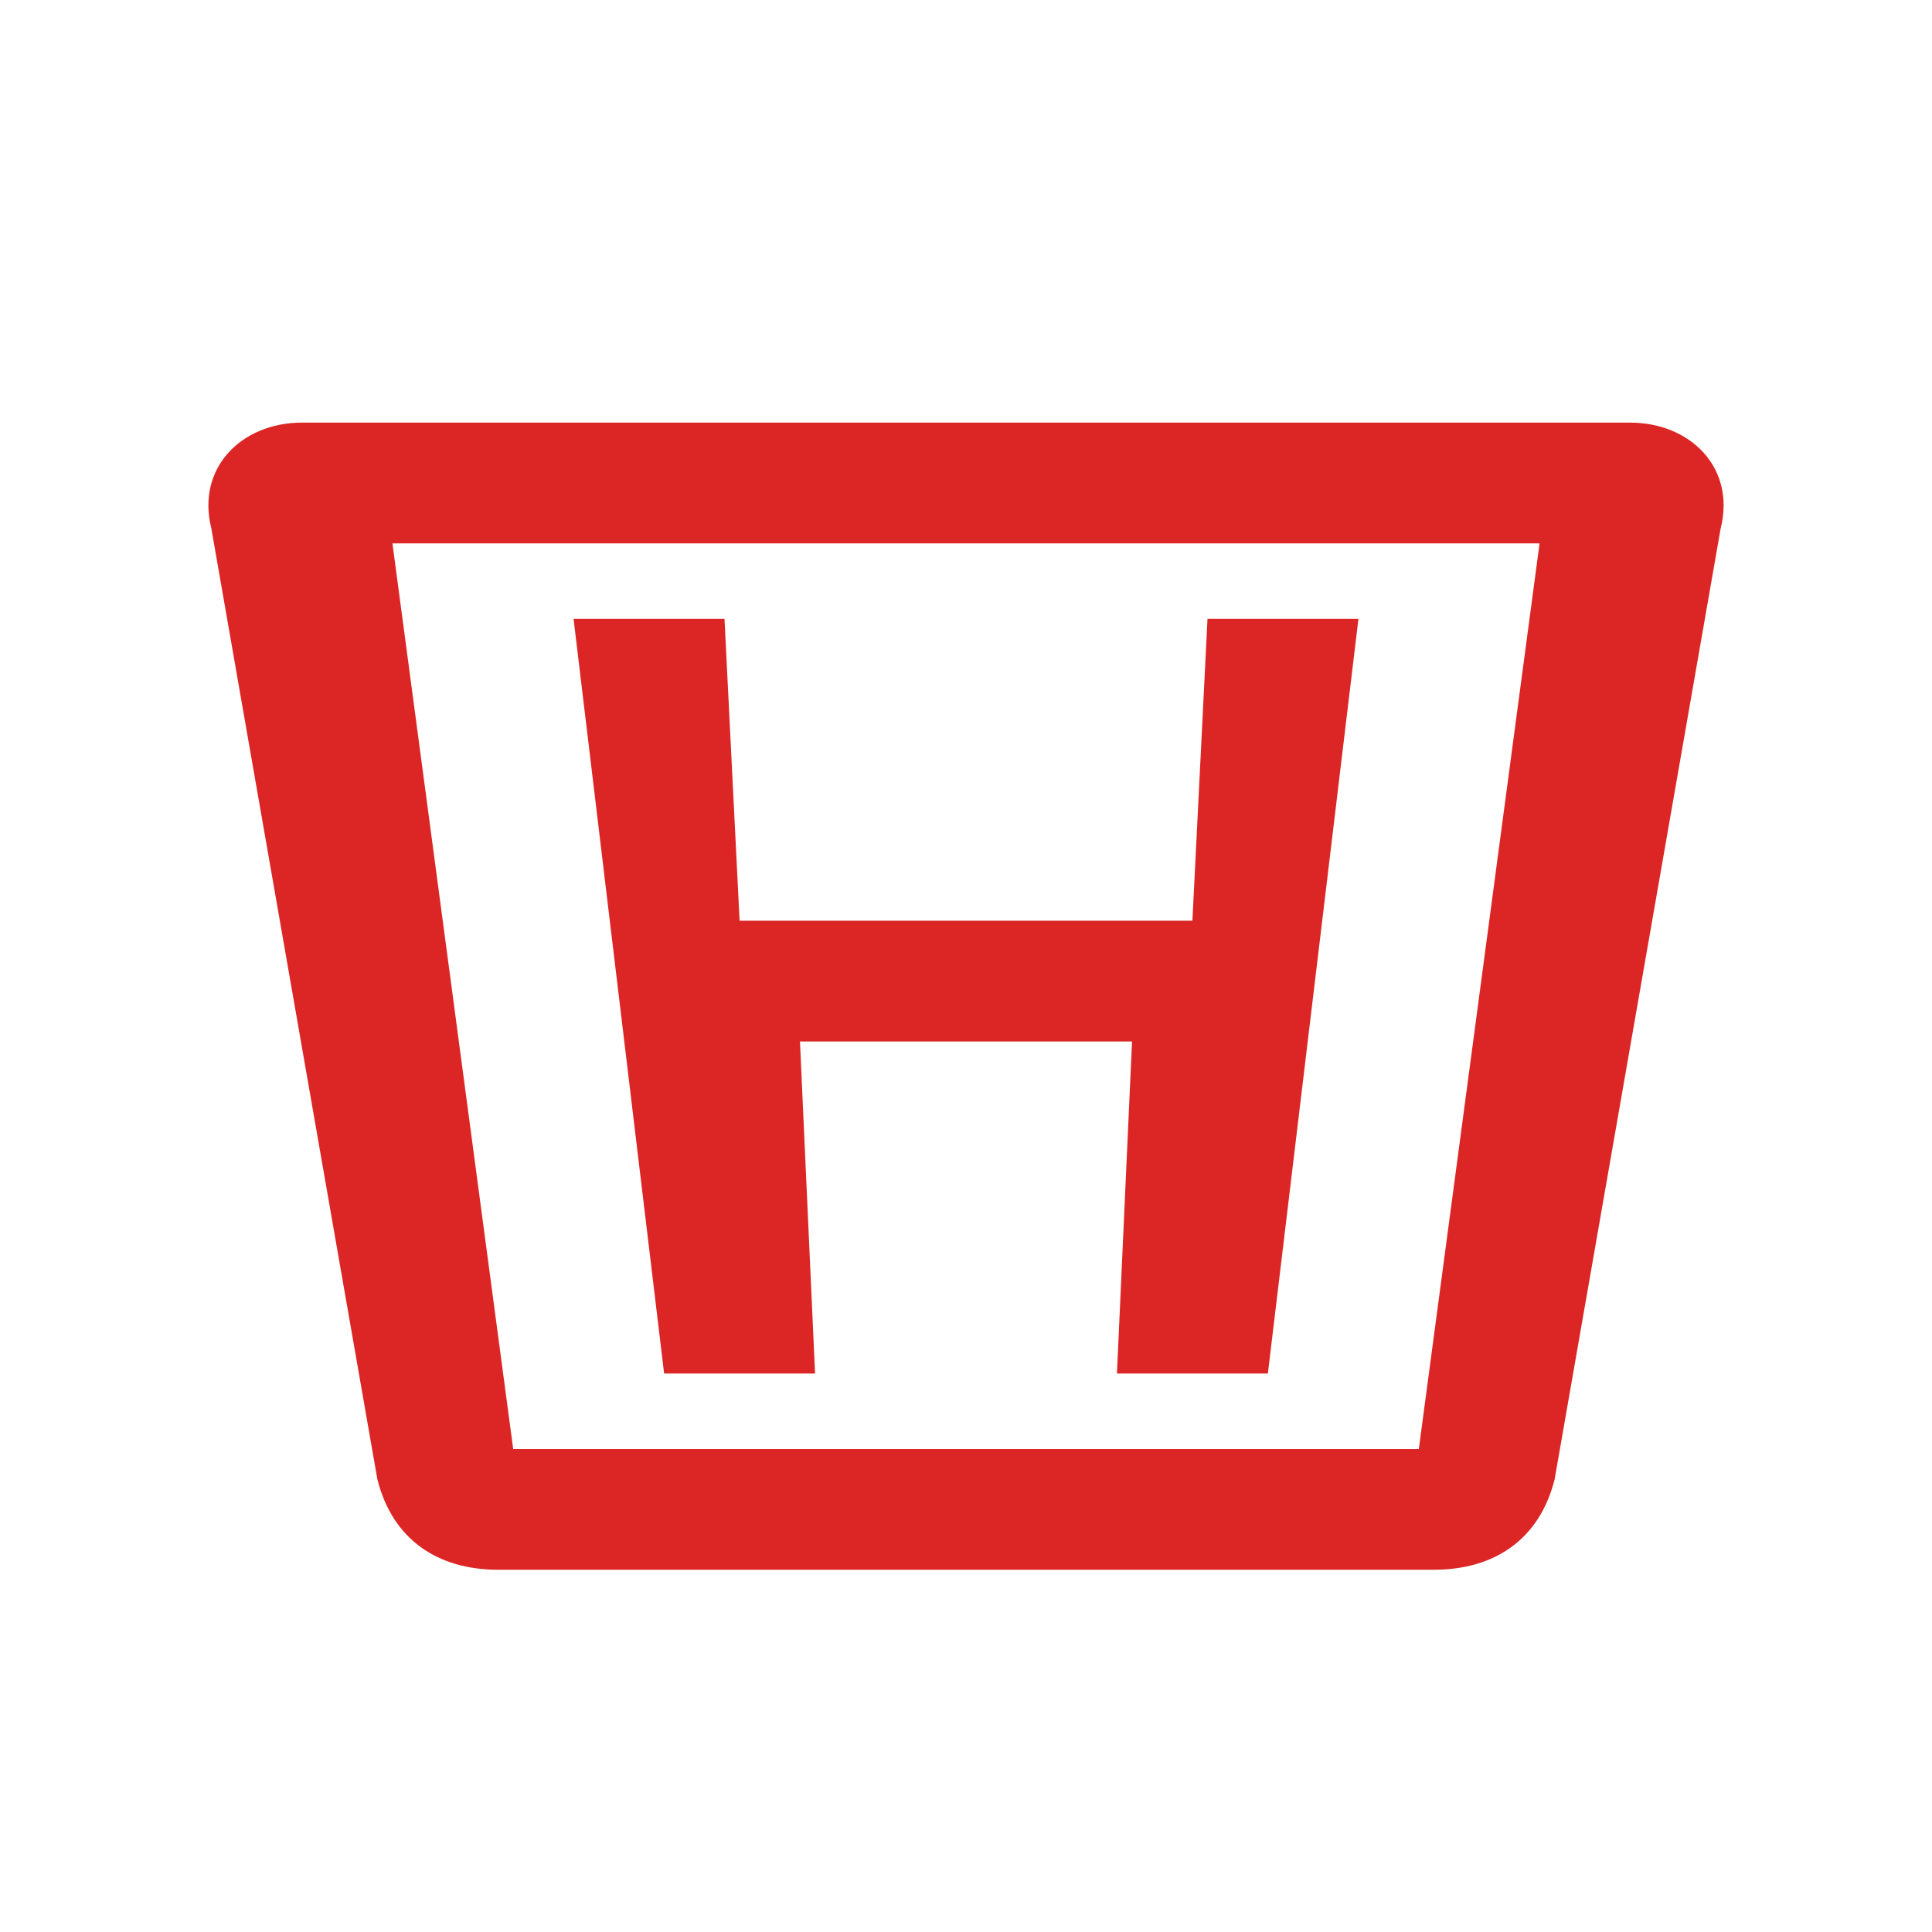
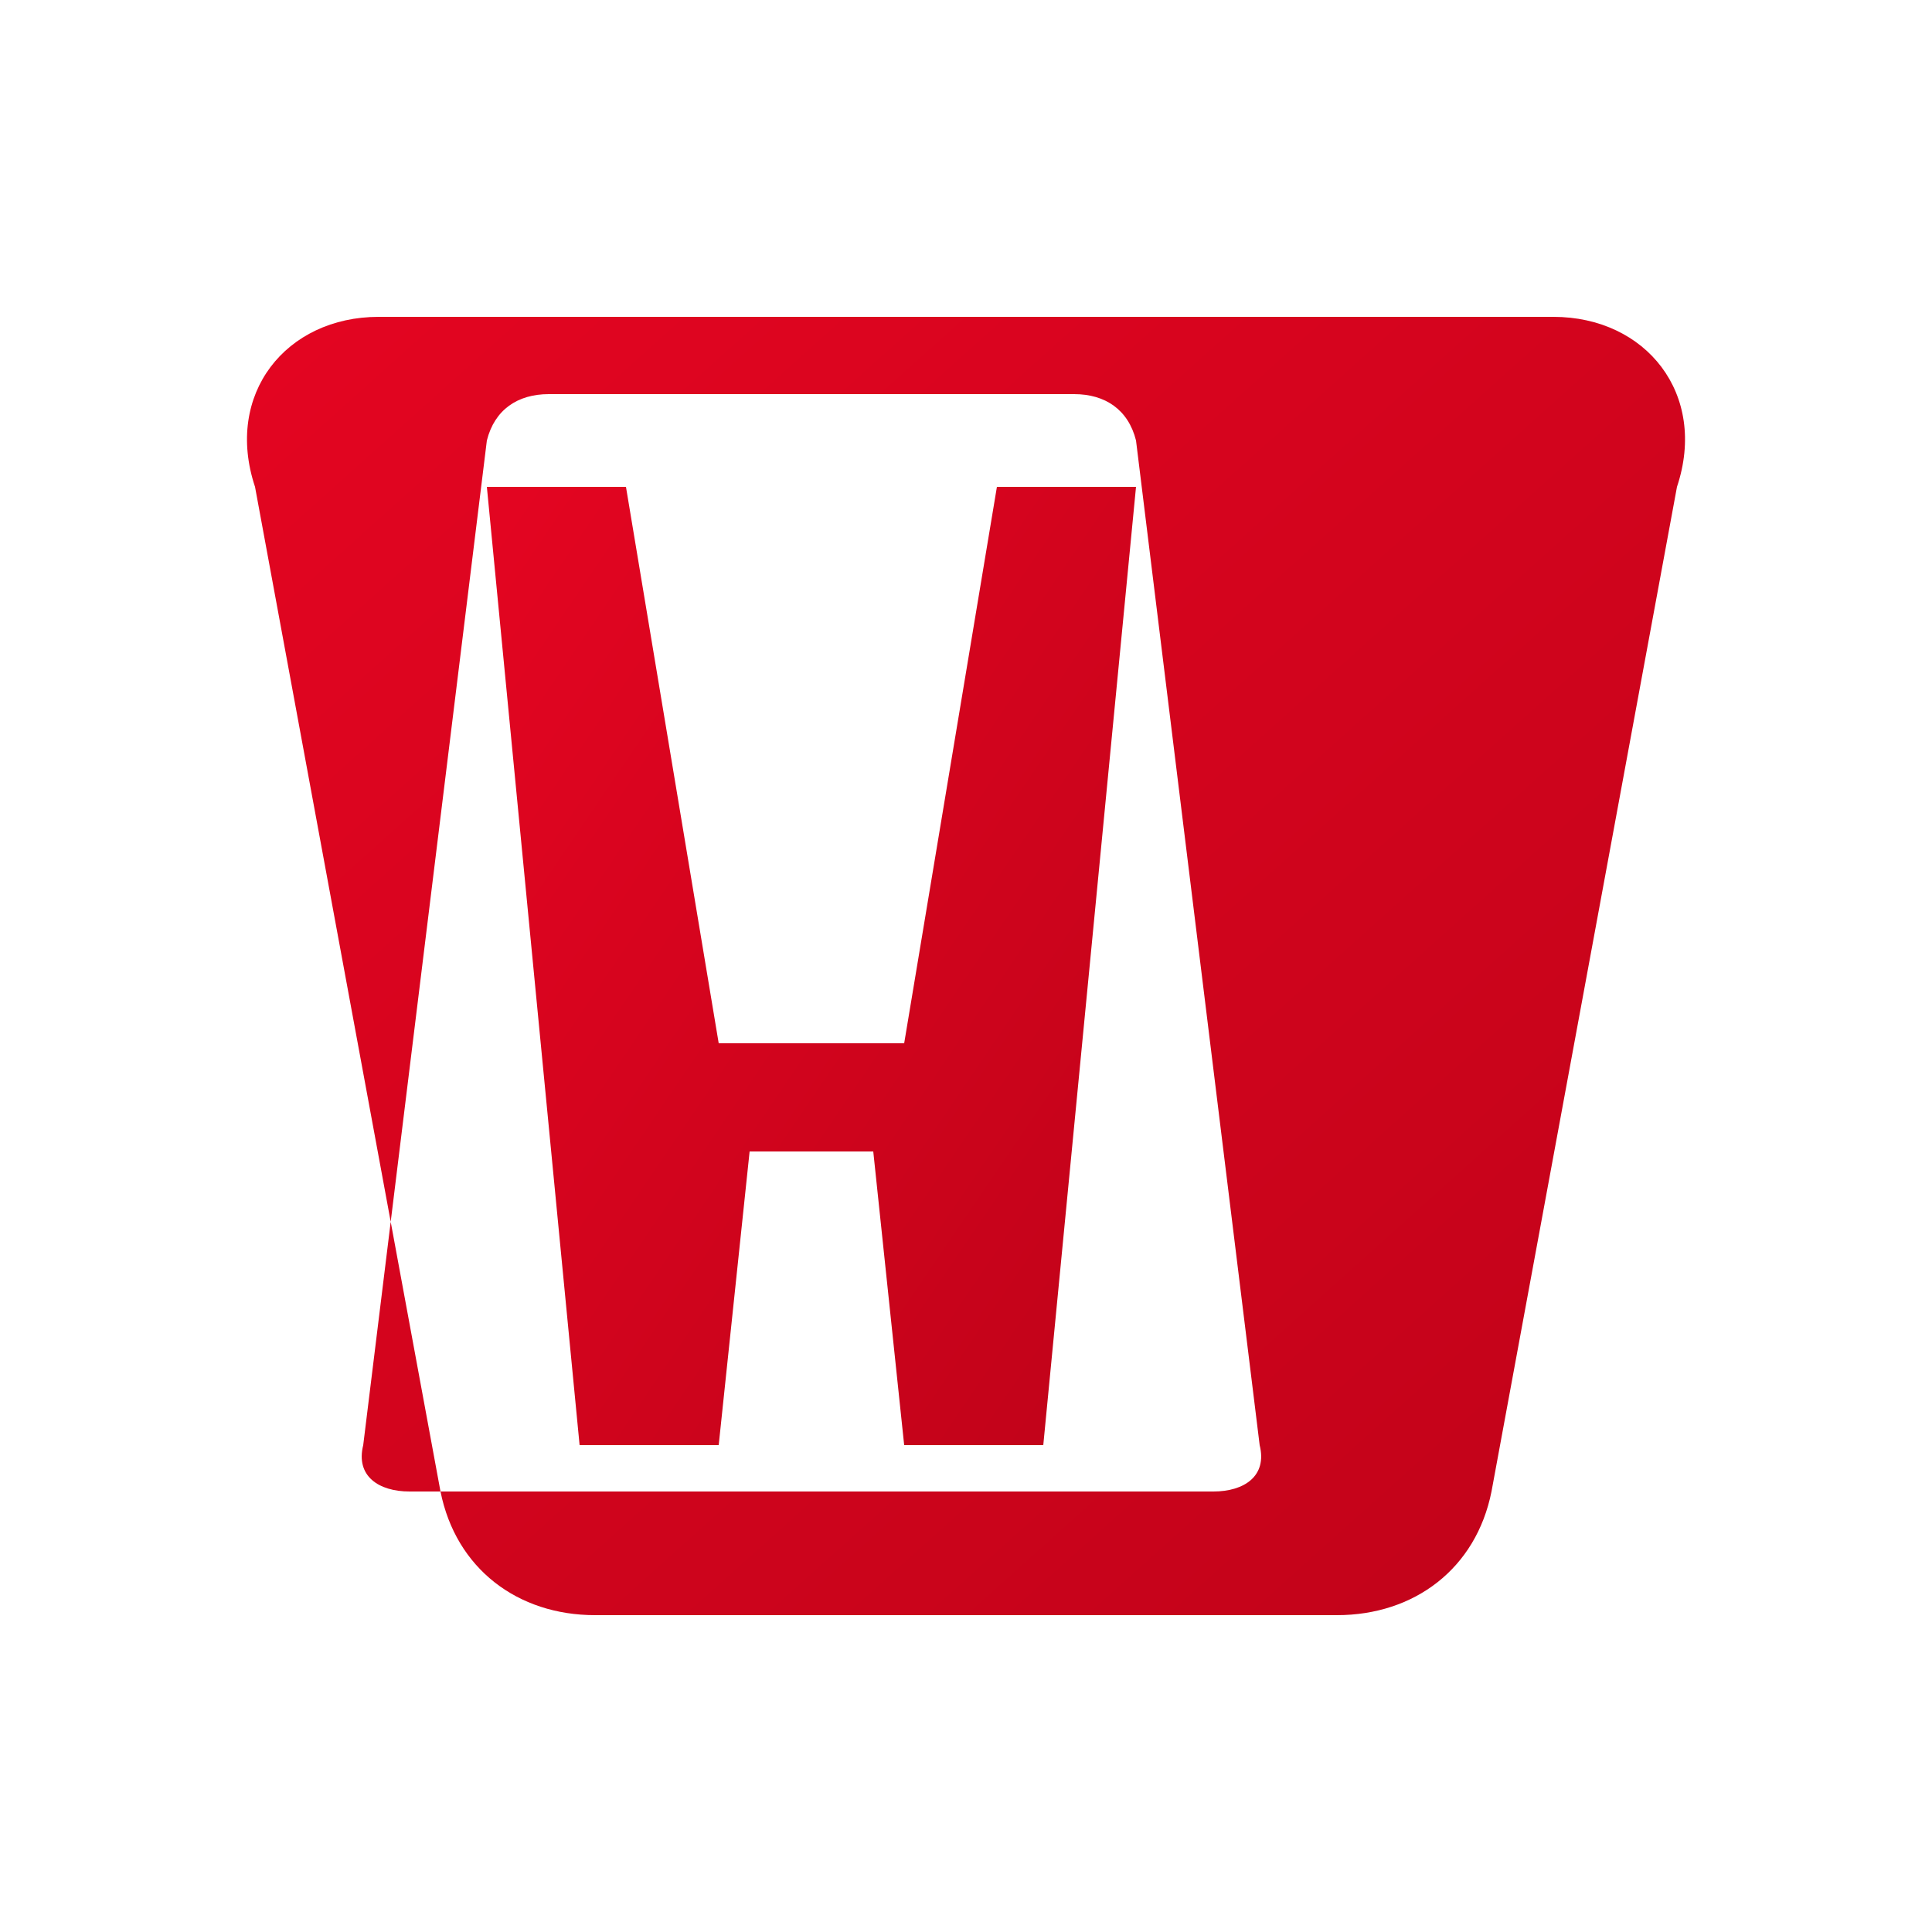
- <svg xmlns="http://www.w3.org/2000/svg" width="256" height="256" viewBox="0 0 256 256" fill="none">
+ <svg xmlns="http://www.w3.org/2000/svg" viewBox="0 0 200 200" width="200" height="200">
  <defs>
-     <linearGradient id="hondaGrad" x1="0" y1="0" x2="256" y2="256">
-       <stop offset="0%" stop-color="#DC2626" />
-       <stop offset="100%" stop-color="#991B1B" />
+     <linearGradient id="hondaRed" x1="0%" y1="0%" x2="100%" y2="100%">
+       <stop offset="0%" stop-color="#E40521" />
+       <stop offset="100%" stop-color="#C00319" />
    </linearGradient>
  </defs>
-   <g>
-     <path d="M 40,56 L 216,56 C 224,56 230,62 228,70 L 206,196 C 204,204 198,208 190,208 L 66,208 C 58,208 52,204 50,196 L 28,70 C 26,62 32,56 40,56 Z M 52,72 L 68,192 L 188,192 L 204,72 Z" fill="#DC2626" />
-     <path d="M 76,82 L 96,82 L 98,122 L 158,122 L 160,82 L 180,82 L 168,182 L 148,182 L 150,138 L 106,138 L 108,182 L 88,182 Z" fill="#DC2626" />
+   <g transform="translate(20, 20) scale(0.8)">
+     <path d="M 24 16 L 176 16 C 188 16 196 26 192 38 L 168 168 C 166 178 158 184 148 184 L 52 184 C 42 184 34 178 32 168 L 8 38 C 4 26 12 16 24 16 Z M 38 32 L 22 162 C 21 166 24 168 28 168 L 132 168 C 136 168 139 166 138 162 L 122 32 C 121 28 118 26 114 26 L 46 26 C 42 26 39 28 38 32 Z" fill="url(#hondaRed)" fill-rule="evenodd" />
+     <path d="M 38 38 L 56 38 L 68 110 L 92 110 L 104 38 L 122 38 L 110 162 L 92 162 L 88 124 L 72 124 L 68 162 L 50 162 Z" fill="url(#hondaRed)" />
  </g>
</svg>
